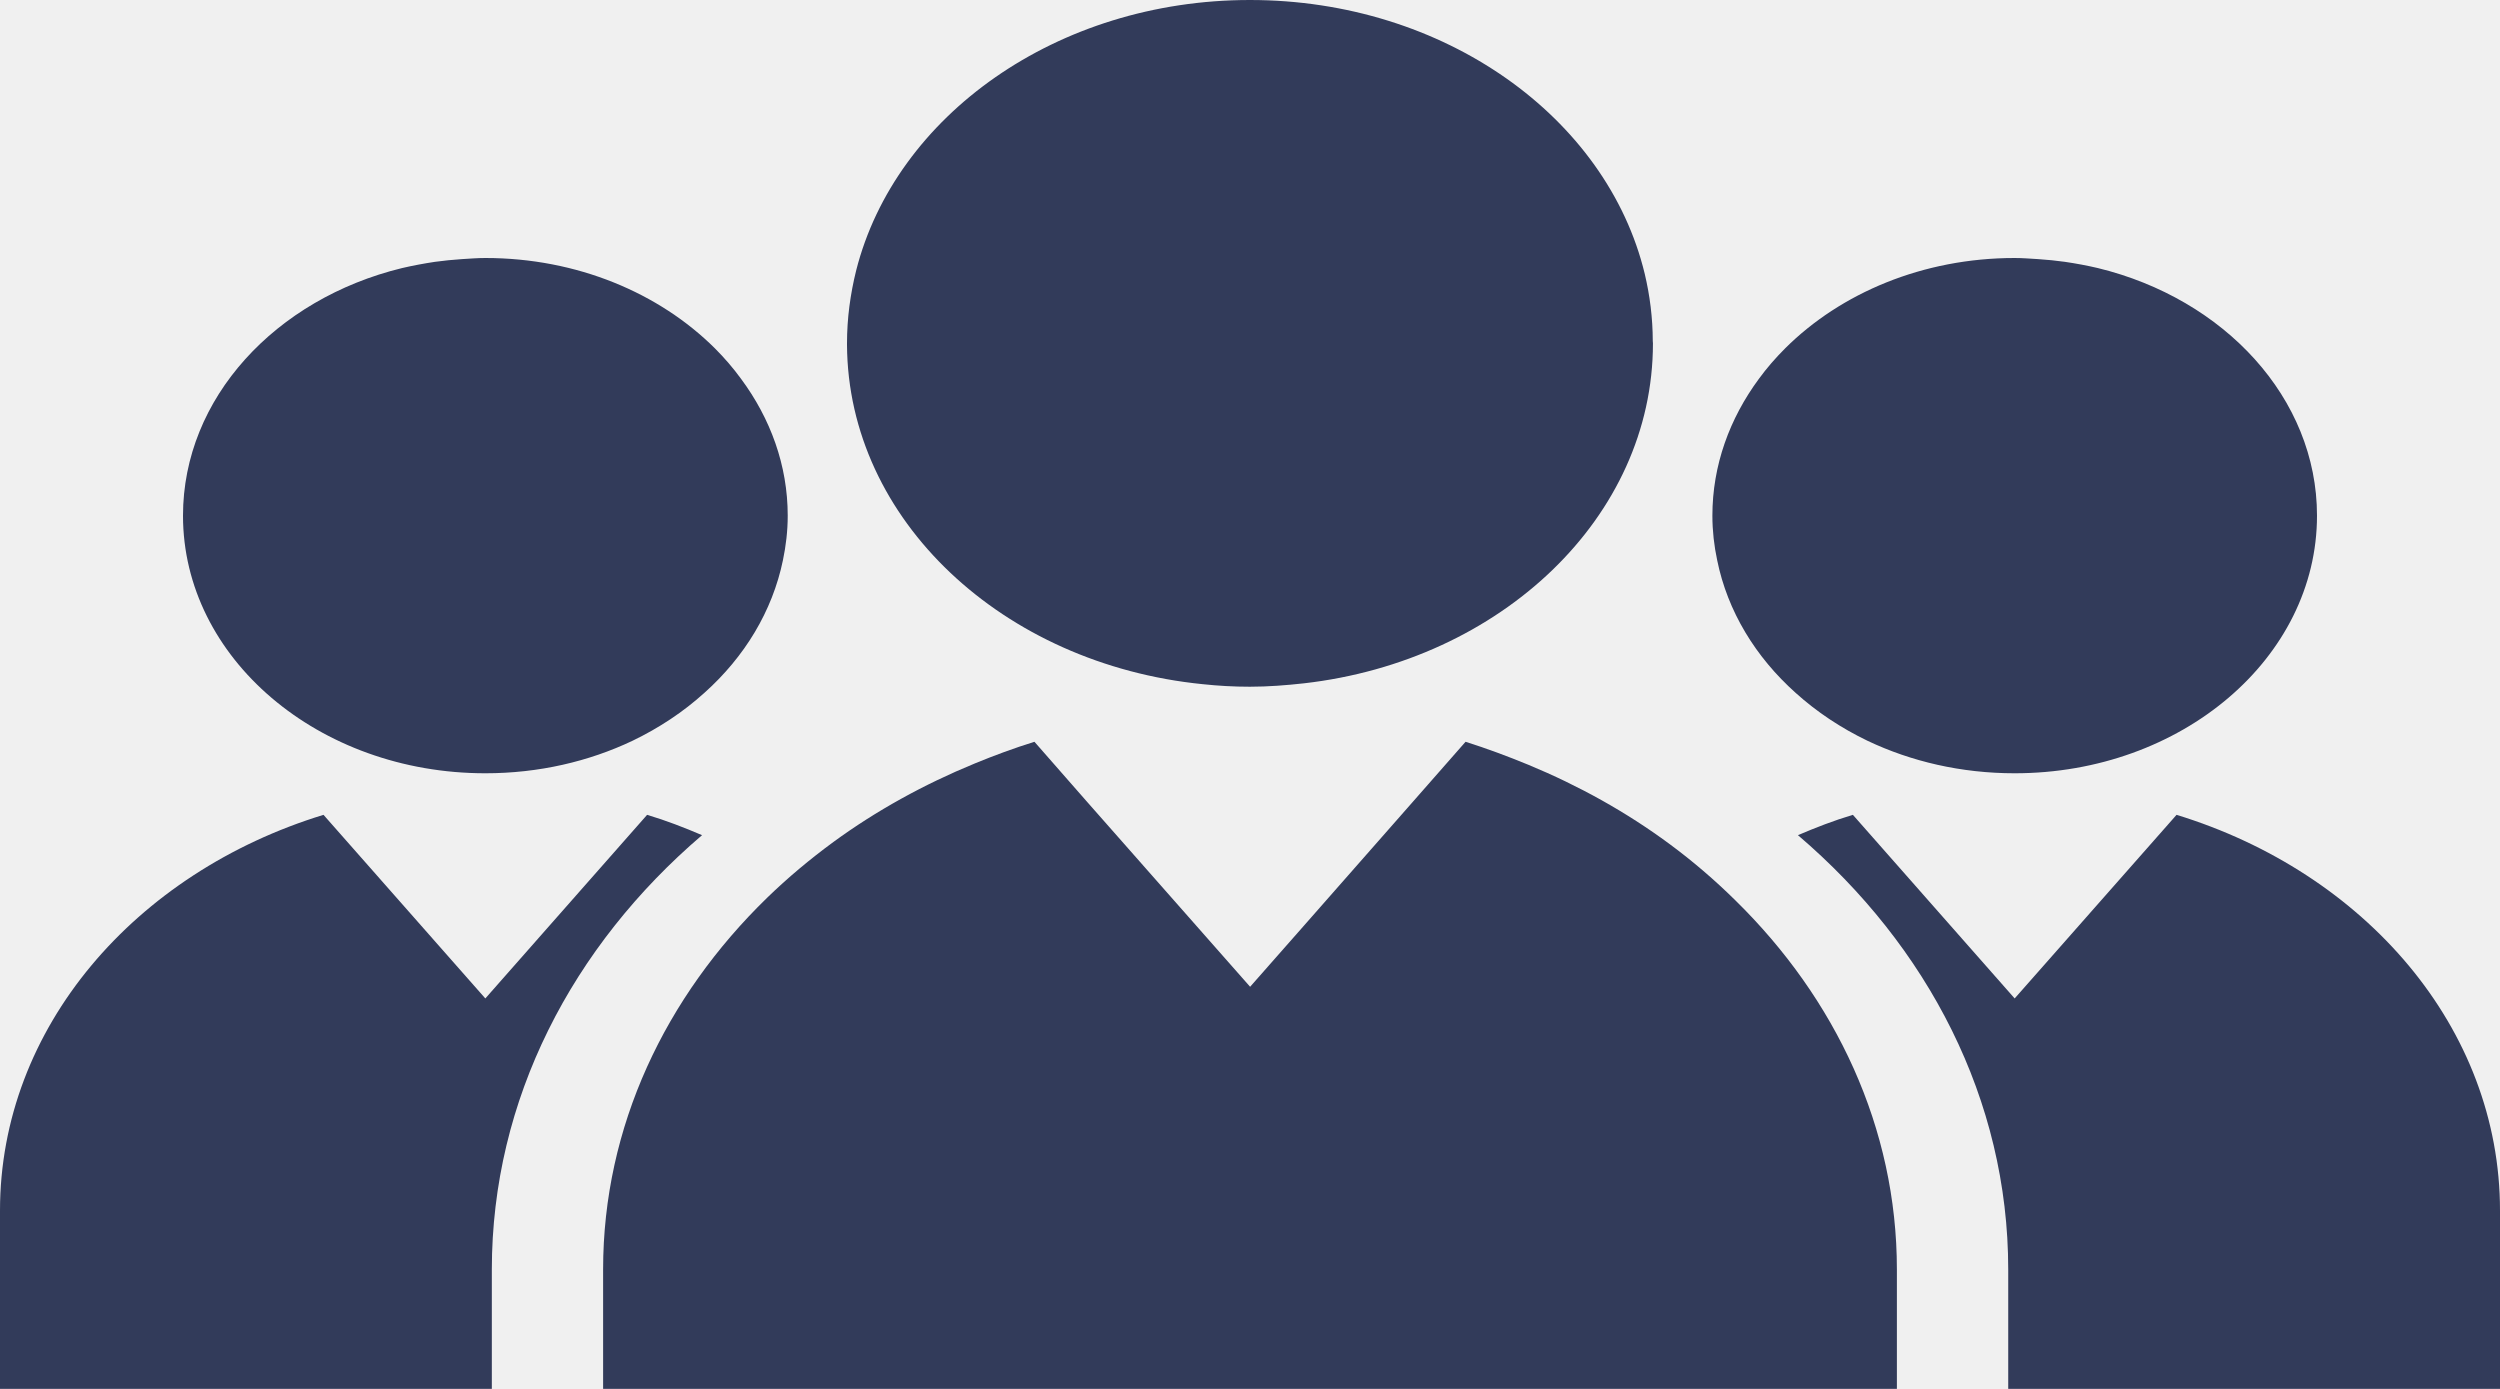
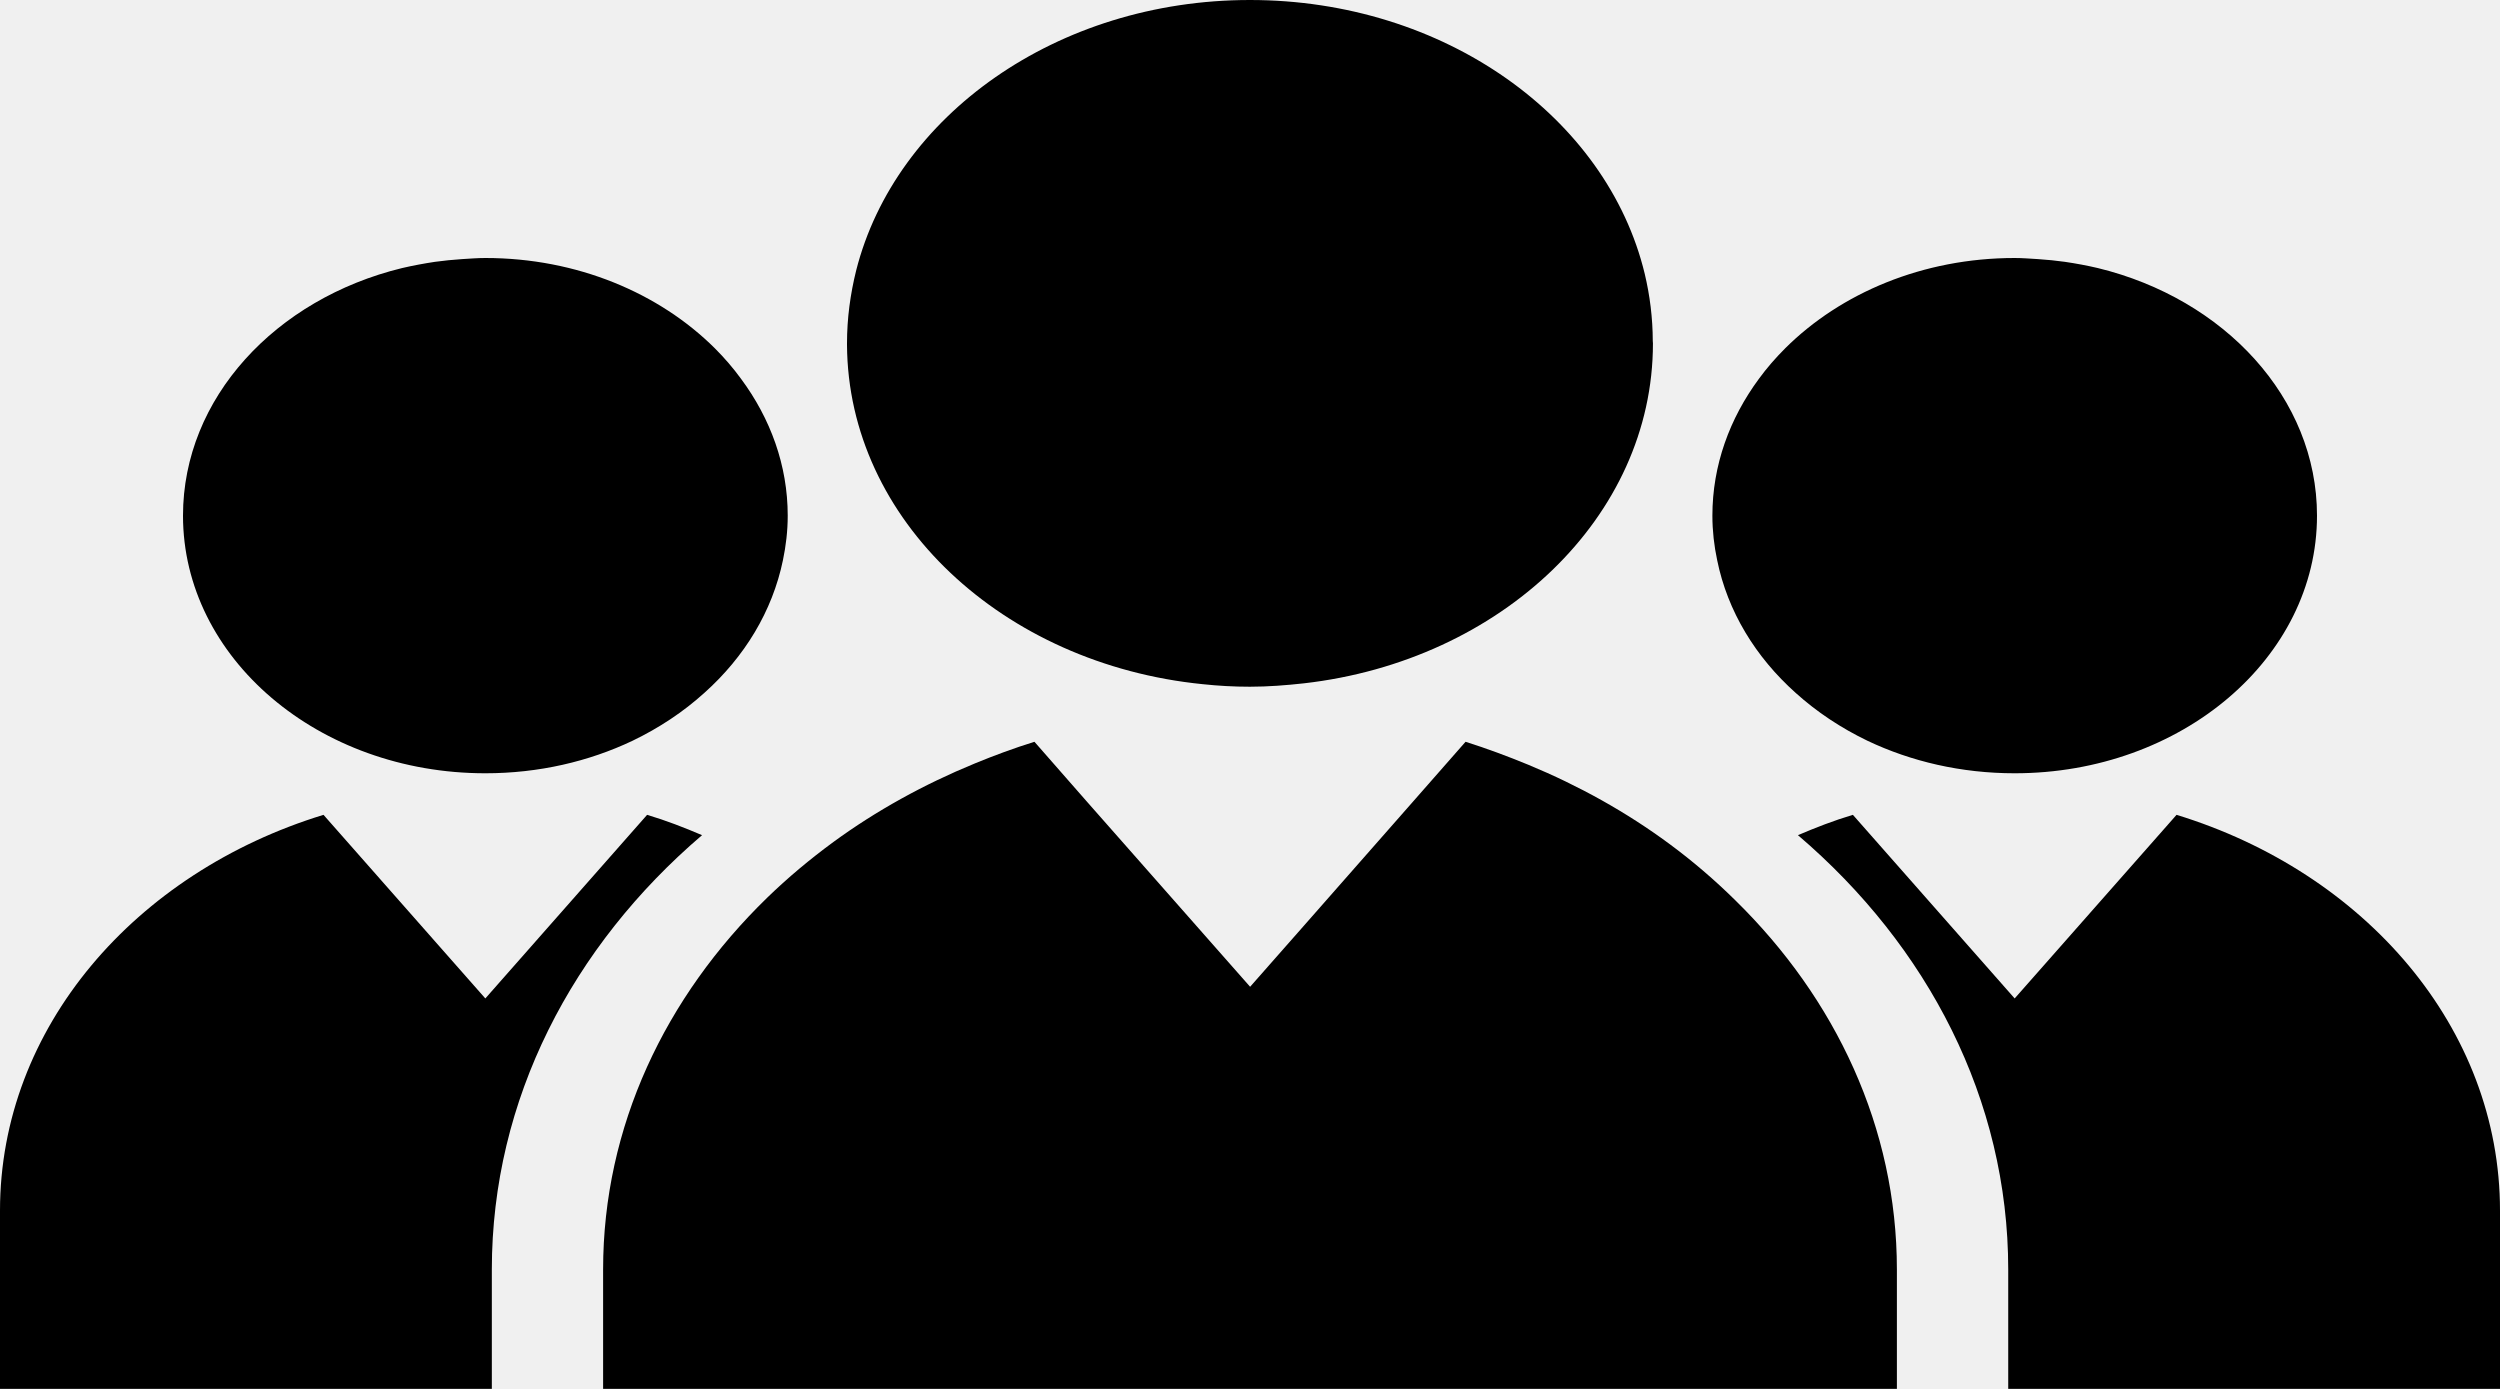
- <svg xmlns="http://www.w3.org/2000/svg" width="45" height="25" viewBox="0 0 45 25" fill="none">
+ <svg xmlns="http://www.w3.org/2000/svg" width="45" height="25" viewBox="0 0 45 25" fill="currentColor">
  <g clip-path="url(#clip0_32_14)">
-     <path d="M15.246 6.206C15.246 6.196 15.246 6.187 15.246 6.18C15.246 5.728 15.306 5.293 15.411 4.868C16.117 2.085 19.024 0 22.498 0C26.001 0 28.926 2.114 29.605 4.928C29.698 5.318 29.749 5.724 29.75 6.138C29.75 6.151 29.753 6.166 29.753 6.18C29.753 9.312 27.015 11.895 23.47 12.3C23.151 12.335 22.829 12.361 22.498 12.361C22.208 12.361 21.926 12.345 21.646 12.315C18.053 11.954 15.263 9.361 15.246 6.206Z" fill="#323B5A" />
-     <path d="M5.823 14.667L8.736 17.972L11.648 14.667C11.989 14.769 12.314 14.895 12.637 15.033C10.302 17.028 8.853 19.79 8.853 22.851V25H1.04904e-05V21.792C1.04904e-05 18.497 2.434 15.706 5.823 14.667Z" fill="#323B5A" />
-     <path d="M12.865 6.267C13.039 6.441 13.197 6.624 13.339 6.819C13.868 7.533 14.179 8.376 14.179 9.282C14.179 9.557 14.147 9.824 14.093 10.083C13.903 11.003 13.401 11.826 12.677 12.473C12.301 12.813 11.865 13.103 11.383 13.335C10.599 13.707 9.698 13.919 8.736 13.919C5.732 13.919 3.294 11.844 3.294 9.282C3.294 7.164 4.963 5.379 7.238 4.825C7.432 4.78 7.63 4.743 7.829 4.713C7.99 4.691 8.151 4.675 8.315 4.664C8.454 4.656 8.592 4.644 8.736 4.644C10.39 4.644 11.867 5.276 12.865 6.267Z" fill="#323B5A" />
-     <path d="M39.178 14.667L36.264 17.972L33.352 14.667C33.011 14.769 32.686 14.895 32.363 15.033C34.7 17.028 36.148 19.79 36.148 22.851V25H45V21.792C45 18.497 42.566 15.706 39.178 14.667Z" fill="#323B5A" />
-     <path d="M32.136 6.267C31.962 6.441 31.802 6.624 31.66 6.819C31.133 7.533 30.823 8.376 30.823 9.282C30.823 9.557 30.854 9.824 30.909 10.083C31.096 11.003 31.599 11.826 32.323 12.473C32.7 12.813 33.135 13.103 33.617 13.335C34.401 13.707 35.302 13.919 36.264 13.919C39.268 13.919 41.706 11.844 41.706 9.282C41.706 7.164 40.037 5.379 37.761 4.825C37.569 4.78 37.372 4.743 37.168 4.713C37.013 4.691 36.849 4.675 36.685 4.664C36.546 4.656 36.407 4.644 36.264 4.644C34.611 4.644 33.133 5.276 32.136 6.267Z" fill="#323B5A" />
-     <path d="M15.005 15.153C15.773 14.592 16.629 14.119 17.547 13.742C17.897 13.598 18.251 13.467 18.62 13.352L19.556 14.42L21.646 16.791L22.502 17.762L23.47 16.663L25.415 14.451L26.38 13.352C26.765 13.474 27.141 13.614 27.508 13.765C28.426 14.145 29.277 14.62 30.046 15.188C30.469 15.5 30.867 15.842 31.234 16.204C33.041 17.974 34.144 20.299 34.144 22.851V25H10.856V22.851C10.856 20.279 11.976 17.94 13.81 16.158C14.179 15.8 14.579 15.465 15.005 15.153Z" fill="#323B5A" />
+     <path d="M15.246 6.206C15.246 6.196 15.246 6.187 15.246 6.18C15.246 5.728 15.306 5.293 15.411 4.868C16.117 2.085 19.024 0 22.498 0C26.001 0 28.926 2.114 29.605 4.928C29.698 5.318 29.749 5.724 29.75 6.138C29.75 6.151 29.753 6.166 29.753 6.18C29.753 9.312 27.015 11.895 23.47 12.3C23.151 12.335 22.829 12.361 22.498 12.361C22.208 12.361 21.926 12.345 21.646 12.315C18.053 11.954 15.263 9.361 15.246 6.206Z" />
+     <path d="M5.823 14.667L8.736 17.972L11.648 14.667C11.989 14.769 12.314 14.895 12.637 15.033C10.302 17.028 8.853 19.79 8.853 22.851V25H1.04904e-05V21.792C1.04904e-05 18.497 2.434 15.706 5.823 14.667Z" />
+     <path d="M12.865 6.267C13.039 6.441 13.197 6.624 13.339 6.819C13.868 7.533 14.179 8.376 14.179 9.282C14.179 9.557 14.147 9.824 14.093 10.083C13.903 11.003 13.401 11.826 12.677 12.473C12.301 12.813 11.865 13.103 11.383 13.335C10.599 13.707 9.698 13.919 8.736 13.919C5.732 13.919 3.294 11.844 3.294 9.282C3.294 7.164 4.963 5.379 7.238 4.825C7.432 4.78 7.63 4.743 7.829 4.713C7.99 4.691 8.151 4.675 8.315 4.664C8.454 4.656 8.592 4.644 8.736 4.644C10.39 4.644 11.867 5.276 12.865 6.267Z" />
+     <path d="M39.178 14.667L36.264 17.972L33.352 14.667C33.011 14.769 32.686 14.895 32.363 15.033C34.7 17.028 36.148 19.79 36.148 22.851V25H45V21.792C45 18.497 42.566 15.706 39.178 14.667Z" />
+     <path d="M32.136 6.267C31.962 6.441 31.802 6.624 31.66 6.819C31.133 7.533 30.823 8.376 30.823 9.282C30.823 9.557 30.854 9.824 30.909 10.083C31.096 11.003 31.599 11.826 32.323 12.473C32.7 12.813 33.135 13.103 33.617 13.335C34.401 13.707 35.302 13.919 36.264 13.919C39.268 13.919 41.706 11.844 41.706 9.282C41.706 7.164 40.037 5.379 37.761 4.825C37.569 4.78 37.372 4.743 37.168 4.713C37.013 4.691 36.849 4.675 36.685 4.664C36.546 4.656 36.407 4.644 36.264 4.644C34.611 4.644 33.133 5.276 32.136 6.267Z" />
+     <path d="M15.005 15.153C15.773 14.592 16.629 14.119 17.547 13.742C17.897 13.598 18.251 13.467 18.62 13.352L19.556 14.42L21.646 16.791L22.502 17.762L23.47 16.663L25.415 14.451L26.38 13.352C26.765 13.474 27.141 13.614 27.508 13.765C28.426 14.145 29.277 14.62 30.046 15.188C30.469 15.5 30.867 15.842 31.234 16.204C33.041 17.974 34.144 20.299 34.144 22.851V25H10.856V22.851C10.856 20.279 11.976 17.94 13.81 16.158C14.179 15.8 14.579 15.465 15.005 15.153Z" />
  </g>
  <defs>
    <clipPath id="clip0_32_14">
      <rect width="45" height="25" fill="white" transform="matrix(-1 0 0 1 45 0)" />
    </clipPath>
  </defs>
</svg>
